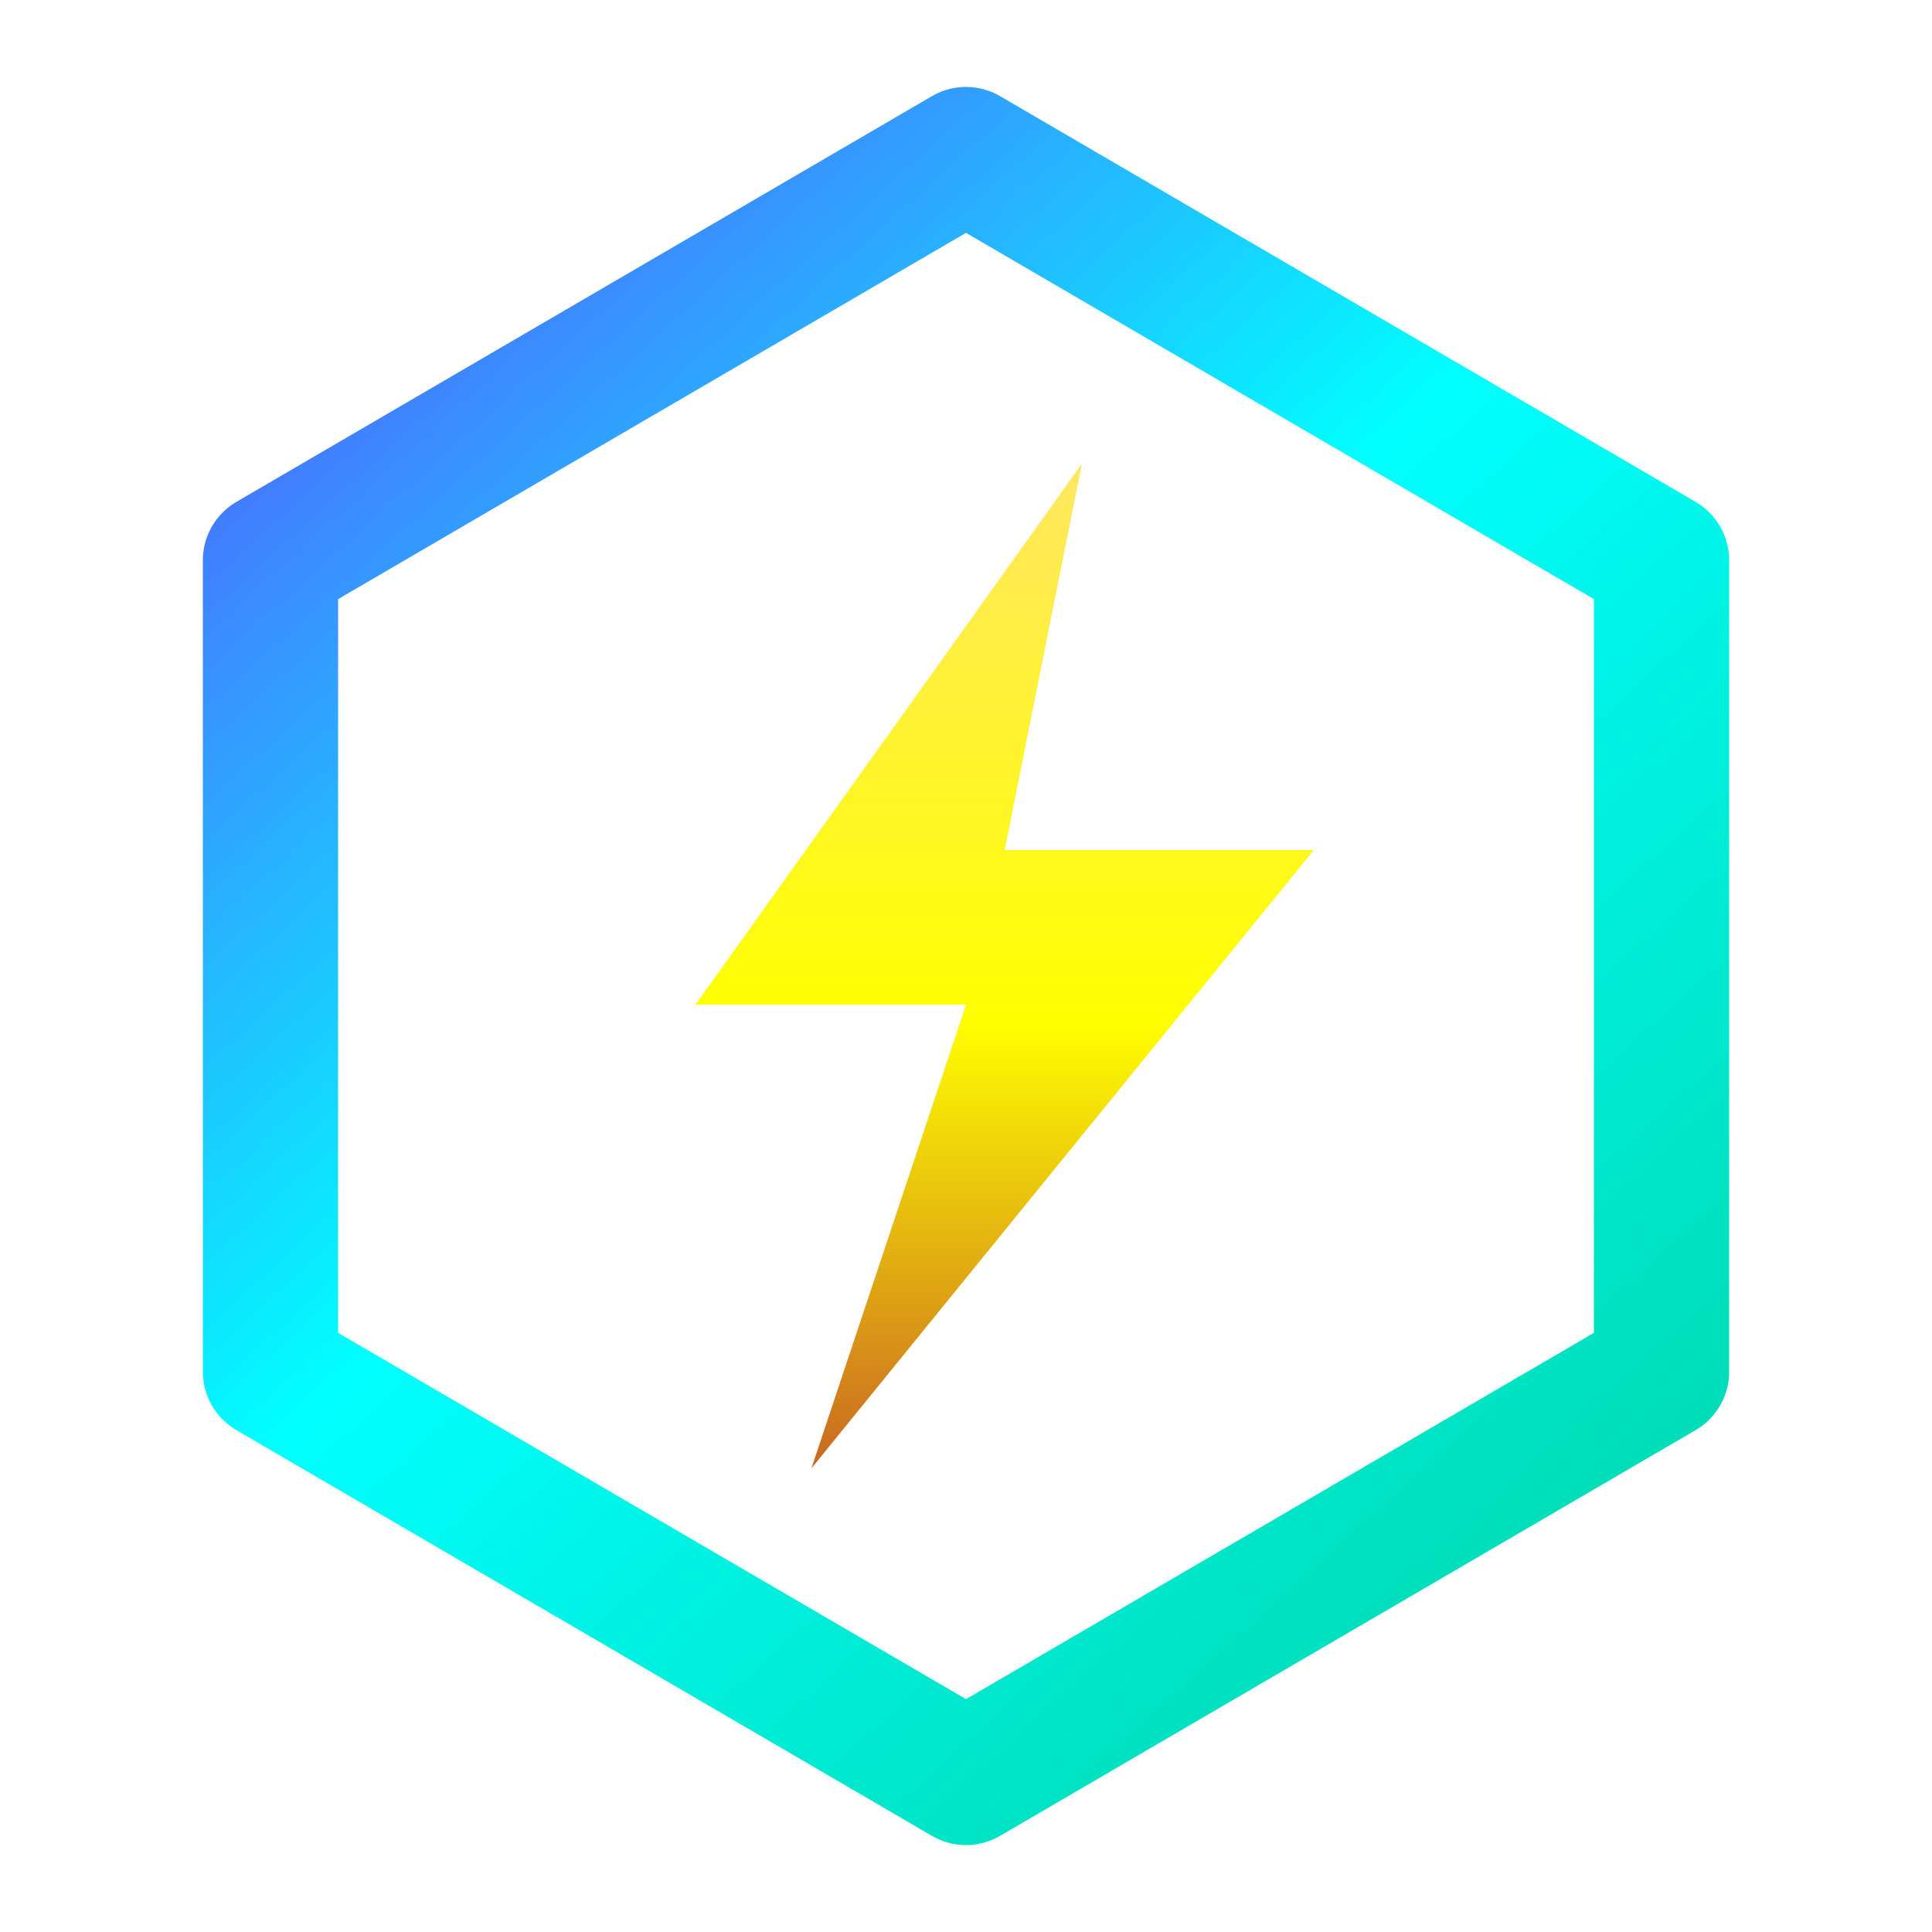
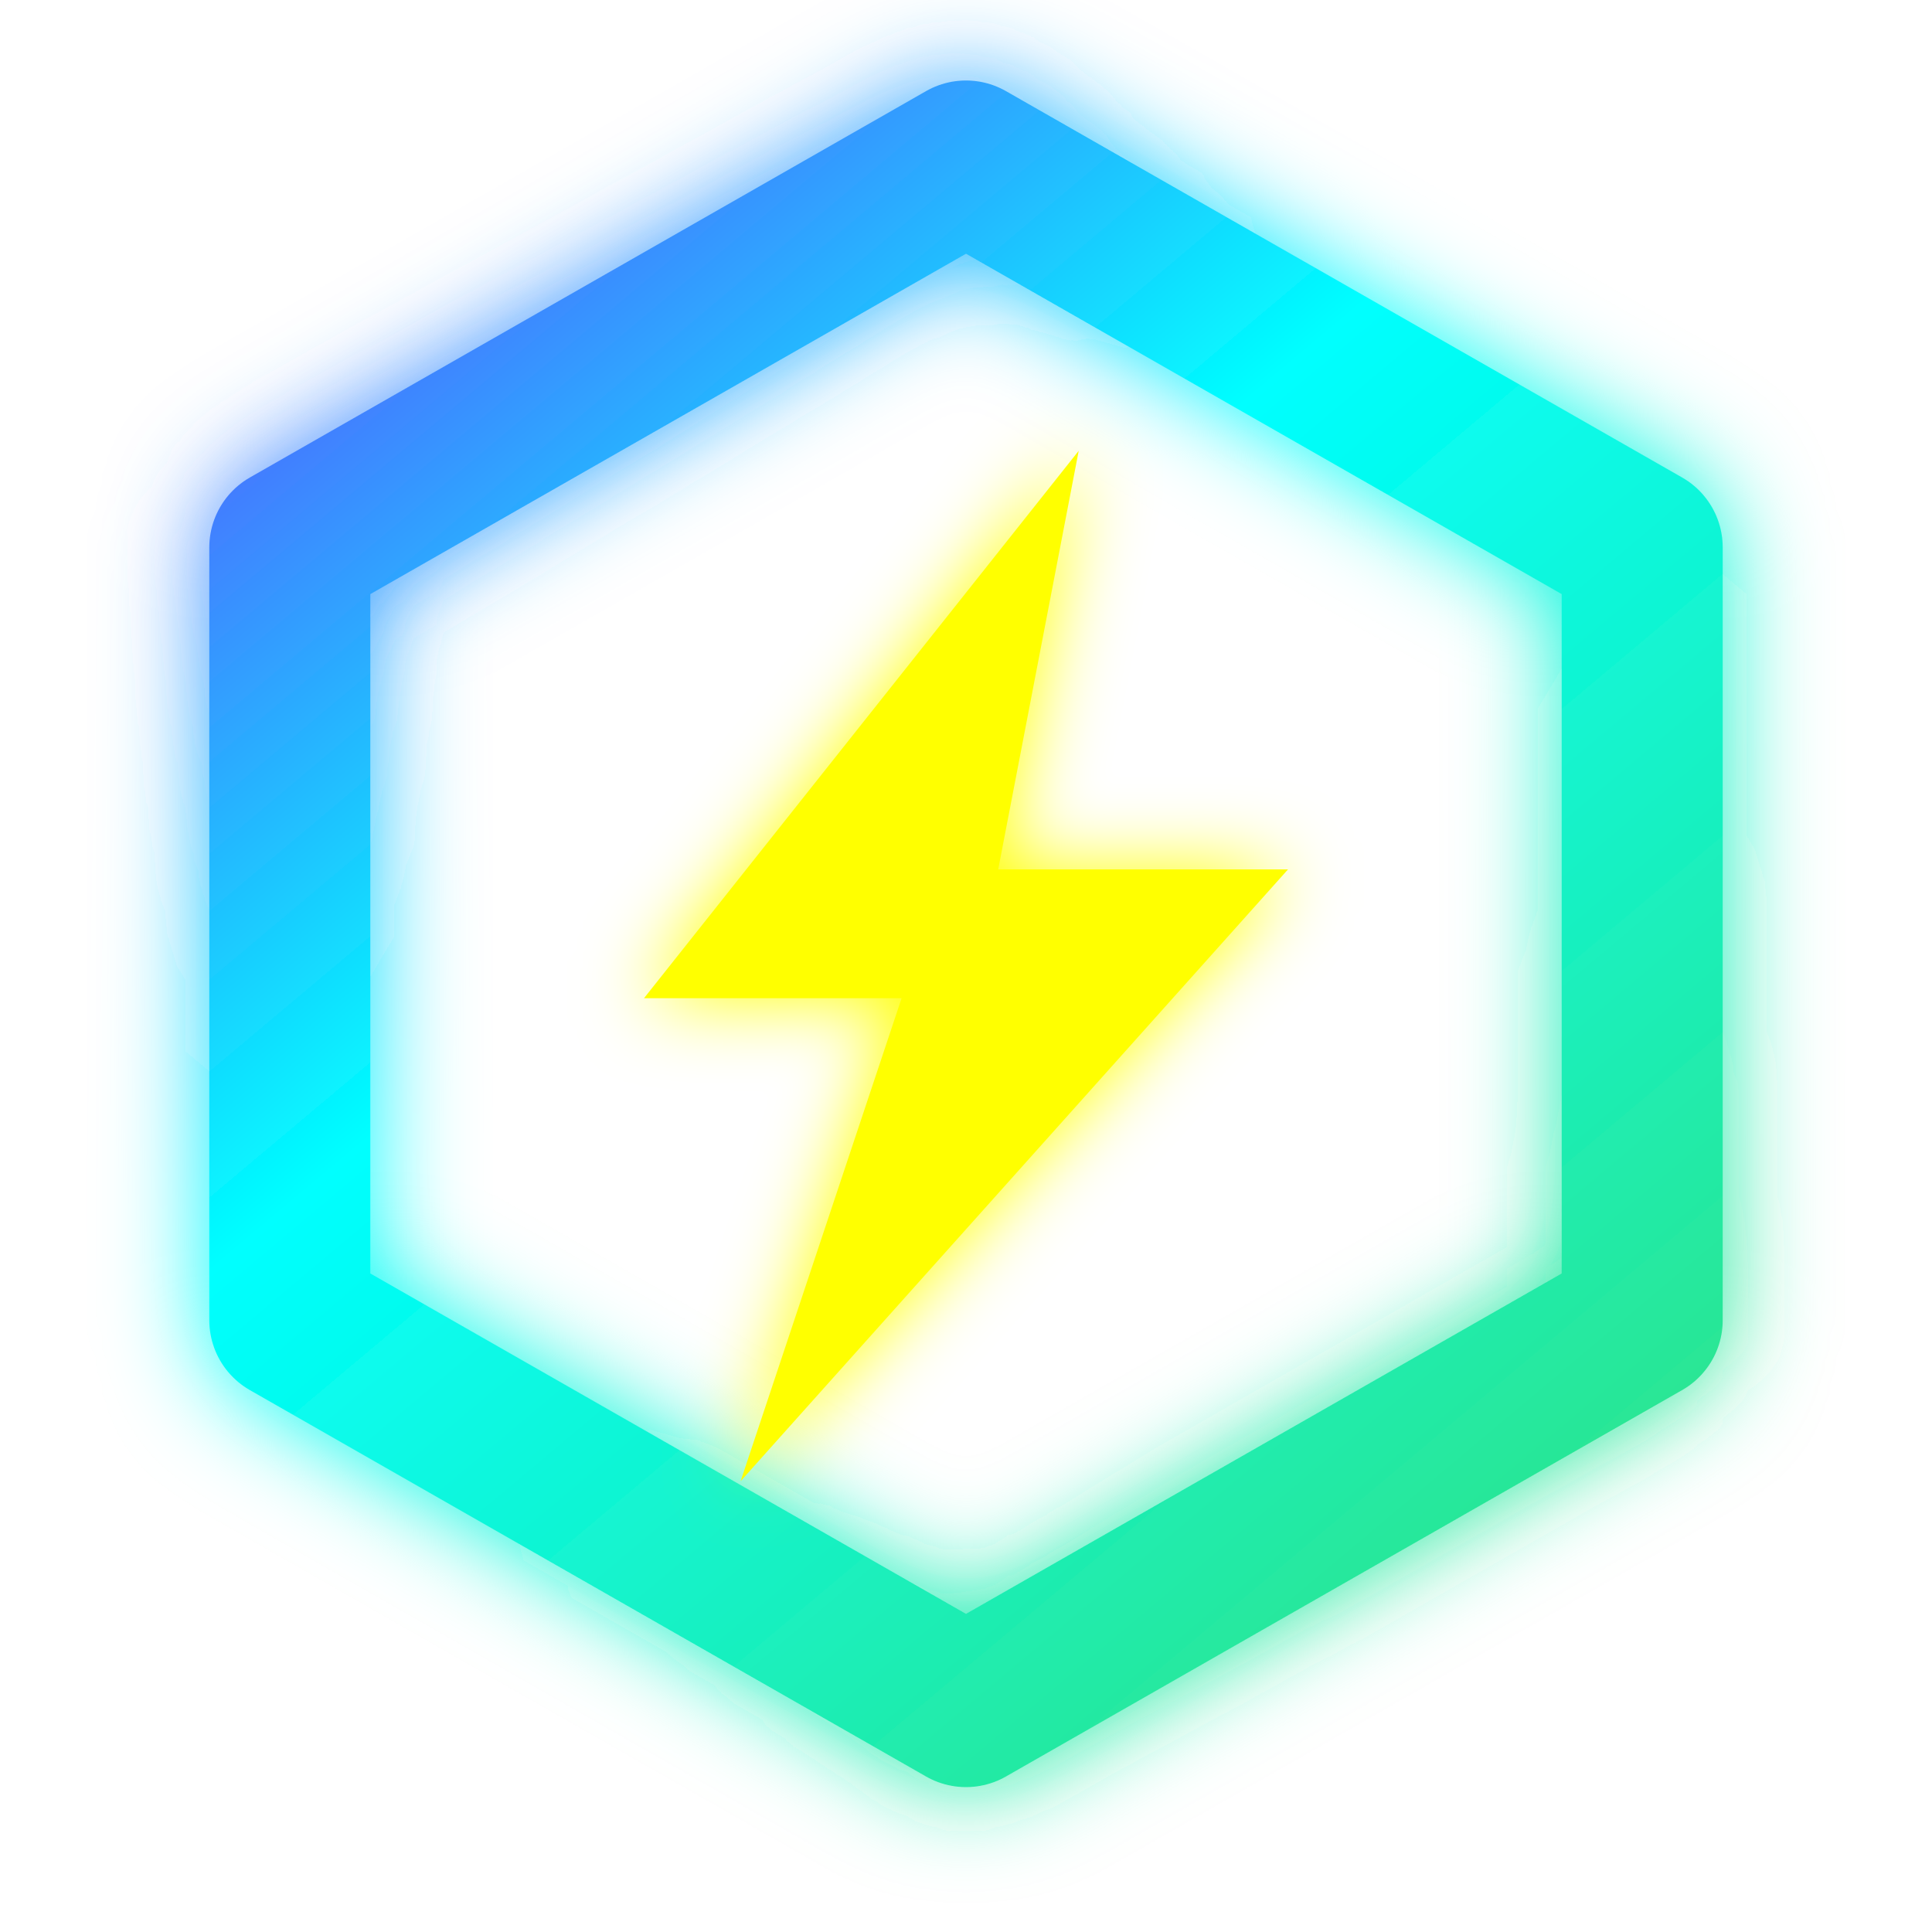
- <svg xmlns="http://www.w3.org/2000/svg" viewBox="0 0 100 100" fill="none">
+ <svg xmlns="http://www.w3.org/2000/svg" viewBox="0 0 120 120" fill="none">
  <defs>
-     <linearGradient id="hexStroke" x1="12" y1="8" x2="88" y2="92" gradientUnits="userSpaceOnUse">
+     <linearGradient id="hexStroke" x1="18" y1="10" x2="102" y2="110" gradientUnits="userSpaceOnUse">
      <stop offset="0%" stop-color="#5B4EFF" />
-       <stop offset="45%" stop-color="#00FFFF" />
-       <stop offset="100%" stop-color="#00D4A4" />
+       <stop offset="38%" stop-color="#00FFFF" />
+       <stop offset="100%" stop-color="#34E07A" />
    </linearGradient>
-     <linearGradient id="boltFill" x1="50" y1="22" x2="50" y2="78" gradientUnits="userSpaceOnUse">
-       <stop offset="0%" stop-color="#FFE566" />
-       <stop offset="55%" stop-color="#FFFF00" />
-       <stop offset="100%" stop-color="#C45A24" />
-     </linearGradient>
+     <filter id="glow" x="-40%" y="-40%" width="180%" height="180%">
+       <feGaussianBlur stdDeviation="3.2" result="blur" />
+       <feMerge>
+         <feMergeNode in="blur" />
+         <feMergeNode in="SourceGraphic" />
+       </feMerge>
+     </filter>
+     <filter id="boltGlow" x="-50%" y="-50%" width="200%" height="200%">
+       <feGaussianBlur stdDeviation="2.4" result="blur" />
+       <feMerge>
+         <feMergeNode in="blur" />
+         <feMergeNode in="SourceGraphic" />
+       </feMerge>
+     </filter>
  </defs>
-   <path d="M50 8 L86 29 L86 71 L50 92 L14 71 L14 29 Z" stroke="url(#hexStroke)" stroke-width="7" stroke-linejoin="round" fill="none" />
-   <path d="M56 24 L36 52 H50 L42 76 L68 44 H52 Z" fill="url(#boltFill)" />
+   <path d="M60 10 L102 34 L102 82 L60 106 L18 82 L18 34 Z" stroke="url(#hexStroke)" stroke-width="10" stroke-linejoin="round" fill="none" filter="url(#glow)" />
+   <path d="M67 28 L40 62 H56 L46 92 L80 54 H62 Z" fill="#FFFF00" filter="url(#boltGlow)" />
</svg>
